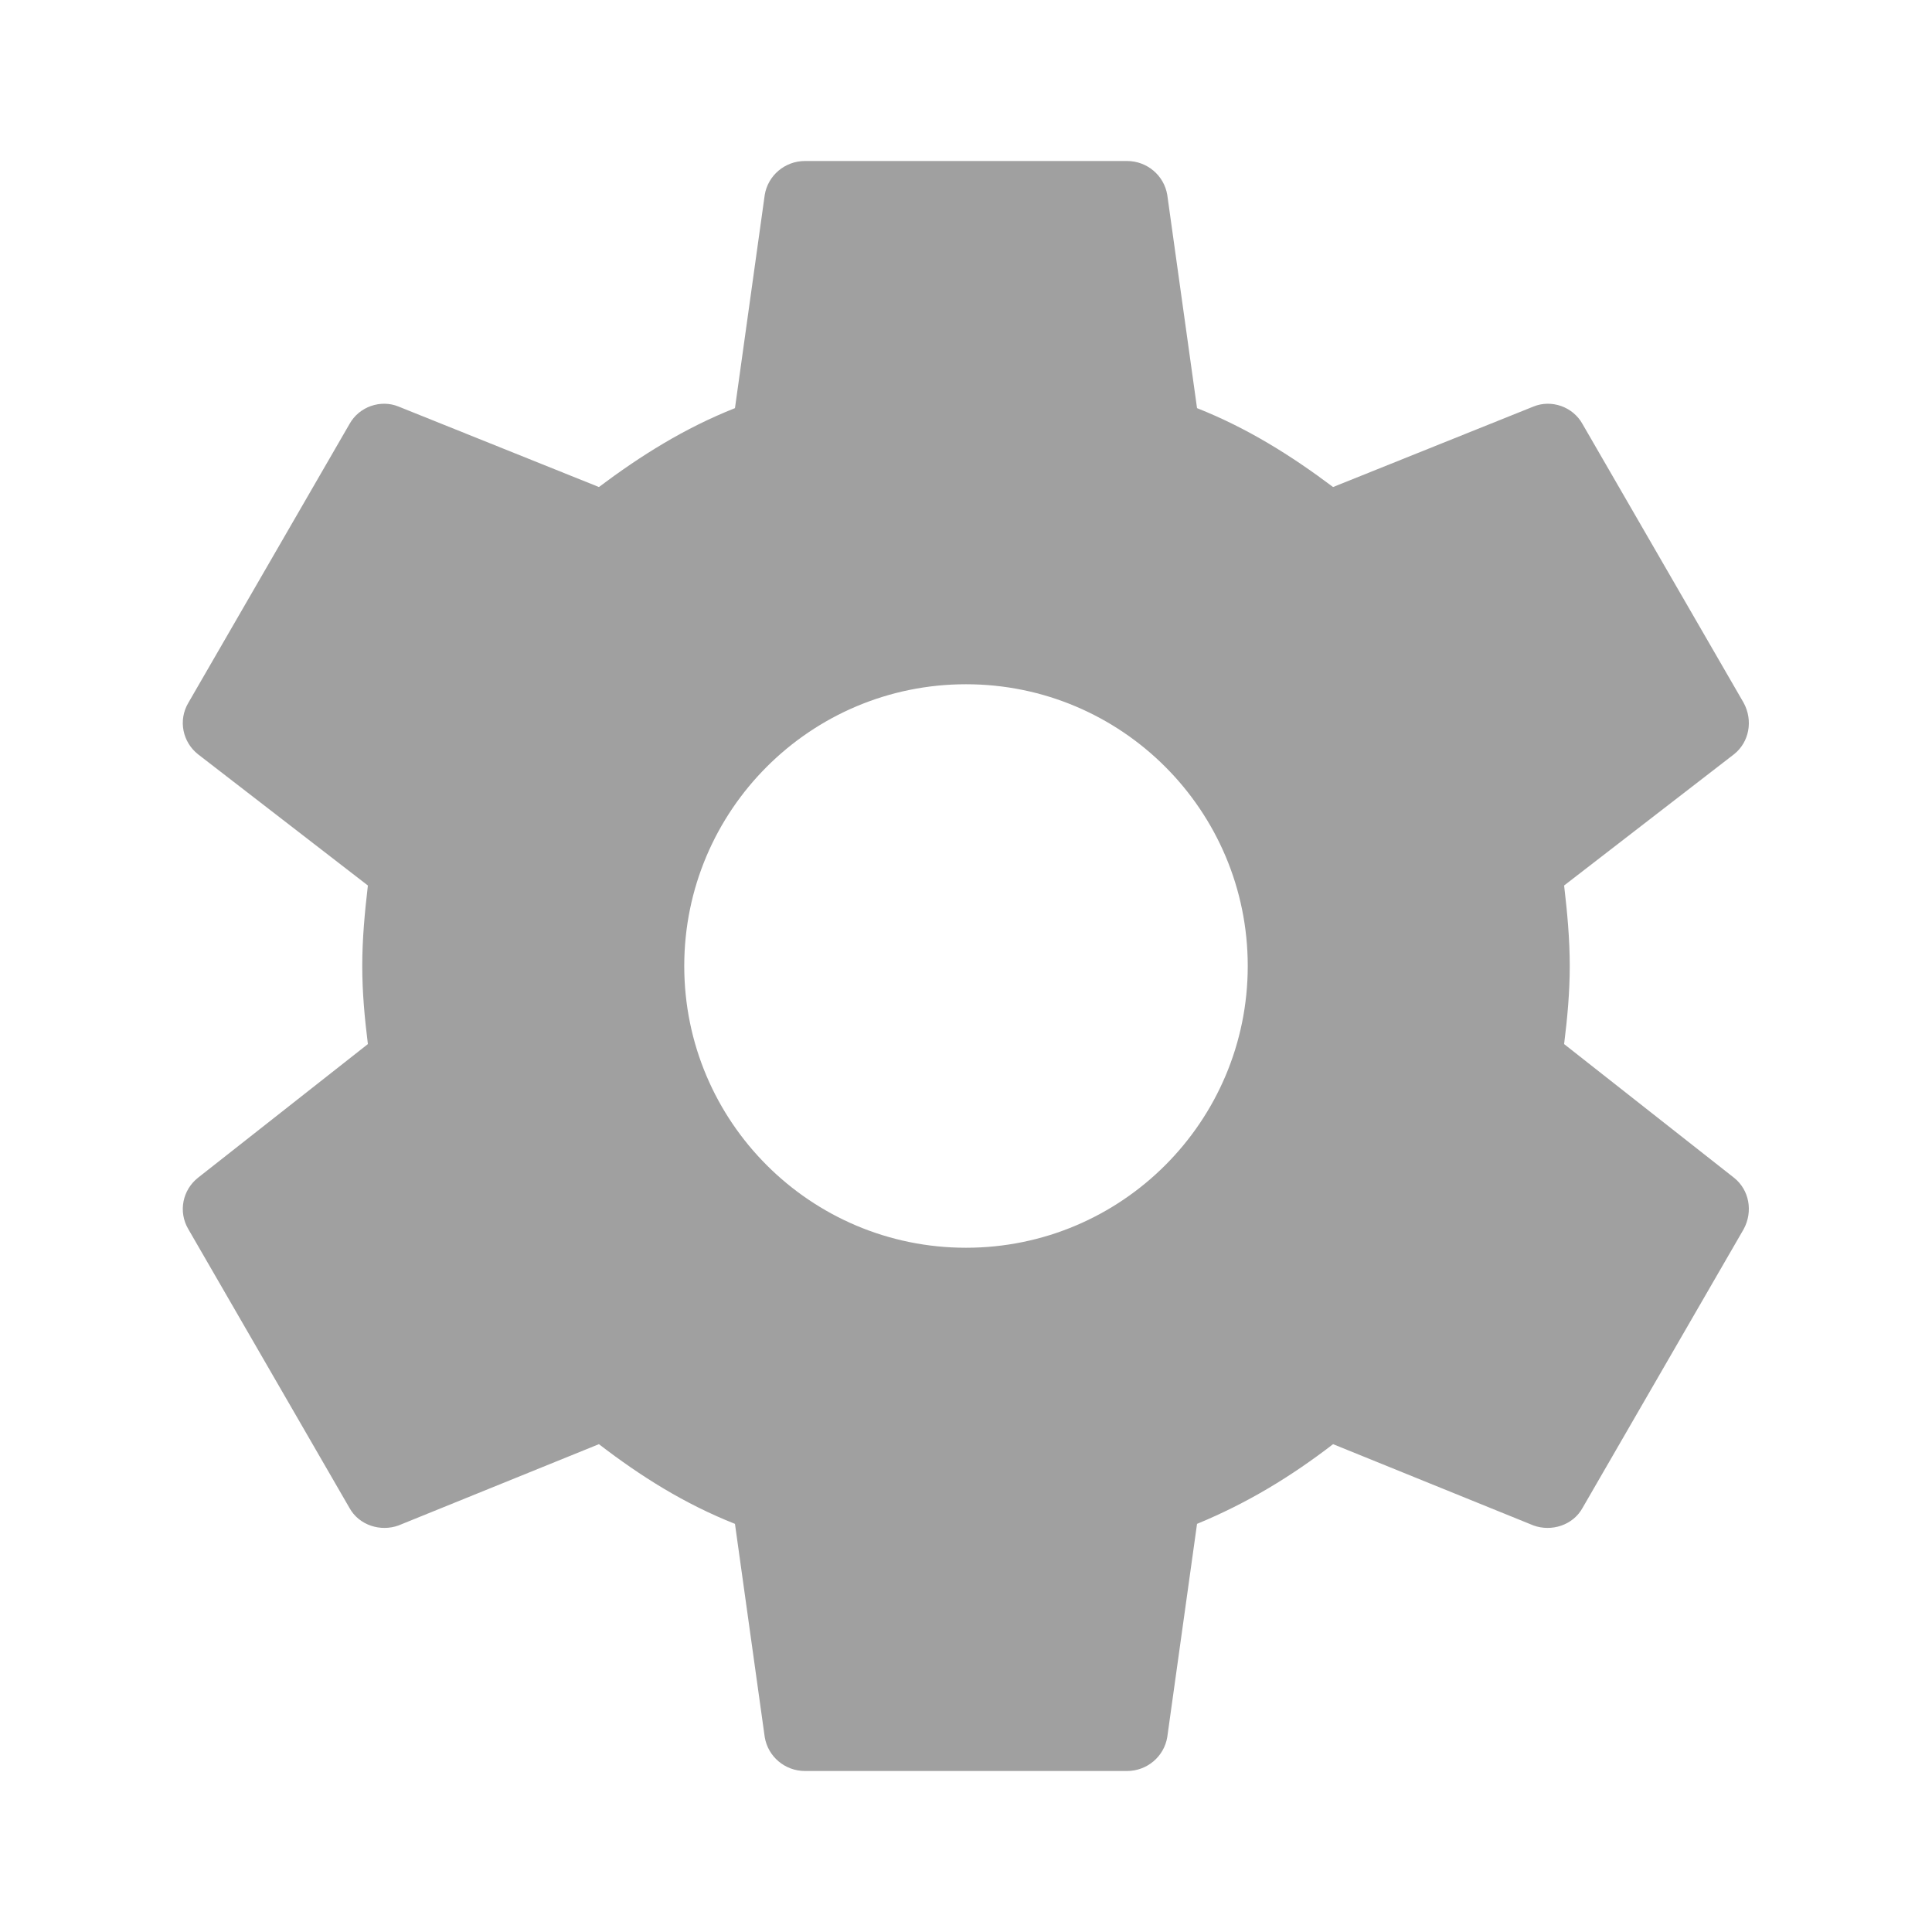
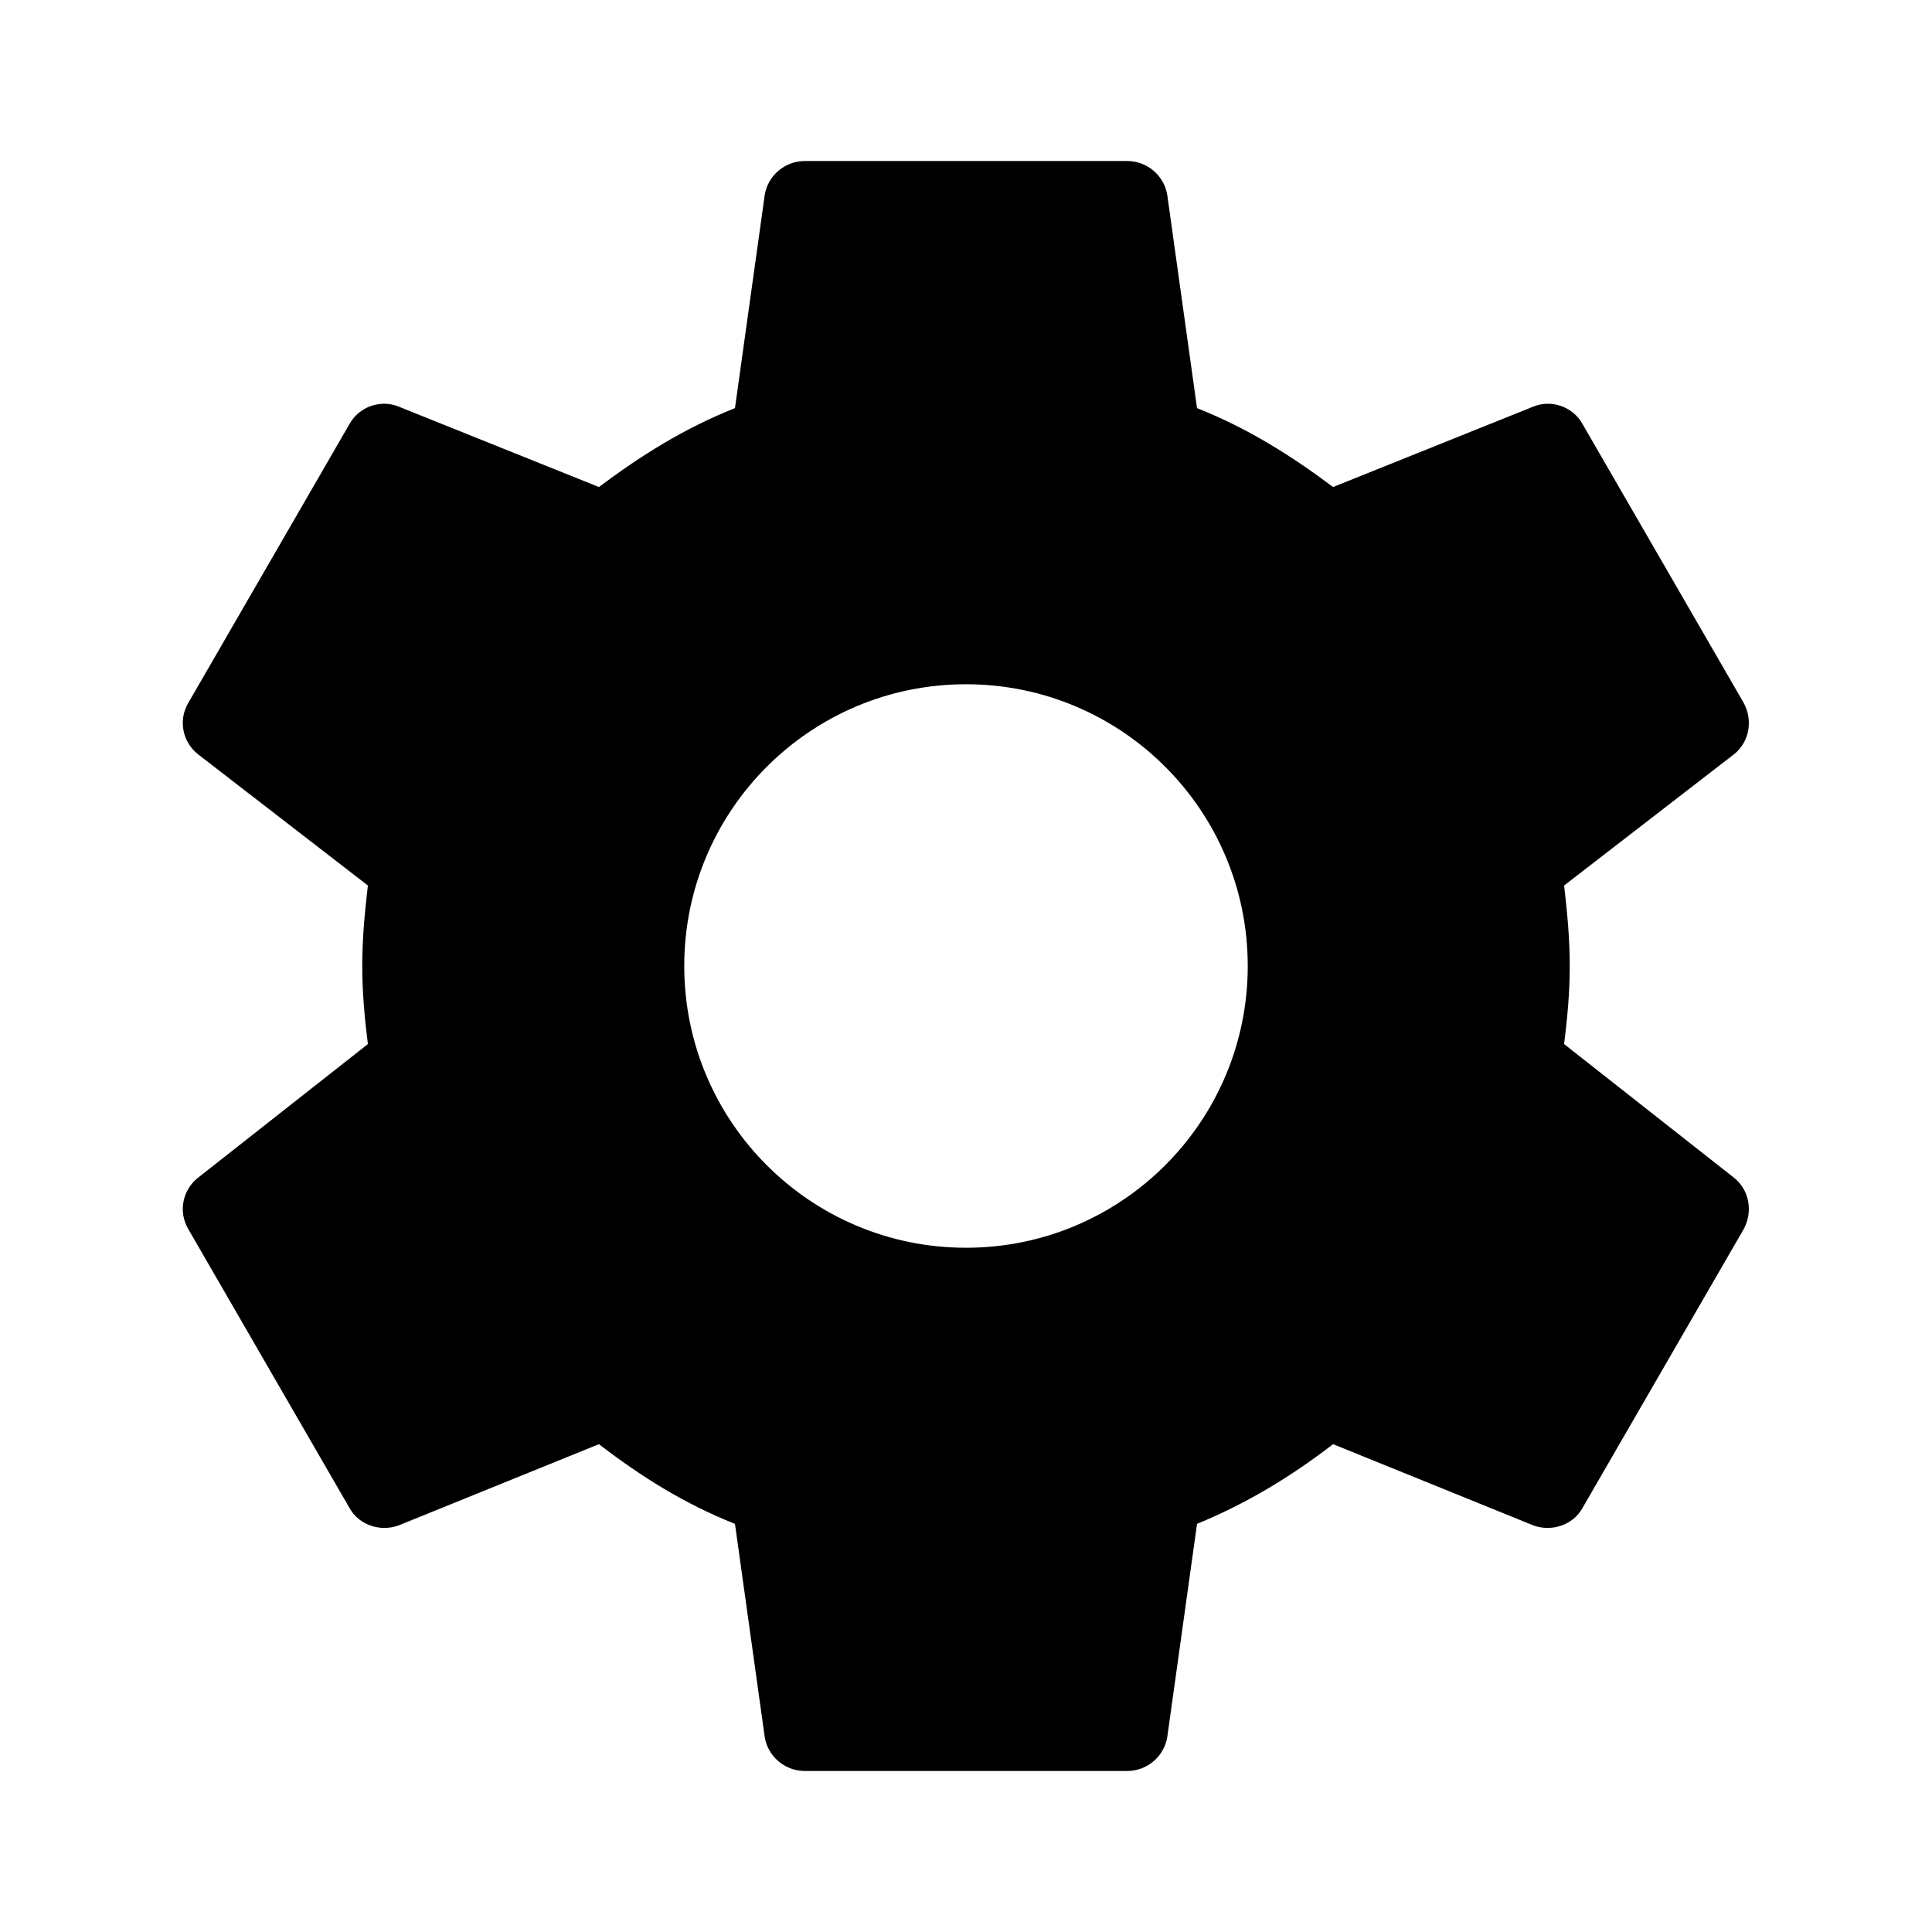
<svg xmlns="http://www.w3.org/2000/svg" viewBox="0 0 24 24" width="24" height="24">
-   <path fill="#a0a0a0" d="M12,15.5A3.5,3.5 0 0,1 8.5,12A3.5,3.5 0 0,1 12,8.5A3.5,3.5 0 0,1 15.5,12A3.5,3.5 0 0,1 12,15.5M19.43,12.97C19.47,12.65 19.5,12.33 19.5,12C19.5,11.67 19.47,11.34 19.43,11L21.54,9.37C21.73,9.22 21.78,8.95 21.66,8.73L19.66,5.27C19.54,5.05 19.27,4.96 19.05,5.05L16.56,6.05C16.04,5.66 15.5,5.32 14.87,5.07L14.5,2.42C14.46,2.18 14.25,2 14,2H10C9.75,2 9.54,2.18 9.5,2.42L9.13,5.07C8.5,5.32 7.96,5.66 7.44,6.05L4.95,5.05C4.73,4.96 4.46,5.05 4.34,5.27L2.34,8.73C2.21,8.95 2.27,9.22 2.46,9.37L4.57,11C4.53,11.34 4.5,11.67 4.5,12C4.5,12.33 4.53,12.65 4.57,12.97L2.46,14.63C2.27,14.78 2.21,15.05 2.34,15.27L4.34,18.73C4.46,18.95 4.73,19.03 4.95,18.95L7.44,17.94C7.96,18.34 8.5,18.68 9.13,18.93L9.5,21.58C9.54,21.82 9.75,22 10,22H14C14.25,22 14.46,21.82 14.5,21.58L14.87,18.93C15.5,18.67 16.04,18.34 16.56,17.94L19.05,18.95C19.27,19.03 19.54,18.95 19.66,18.73L21.66,15.27C21.78,15.05 21.73,14.78 21.54,14.63L19.43,12.97Z" />
+   <path fill="currentColor" d="M12,15.5A3.5,3.5 0 0,1 8.5,12A3.5,3.5 0 0,1 12,8.5A3.5,3.5 0 0,1 15.5,12A3.5,3.5 0 0,1 12,15.5M19.43,12.97C19.47,12.65 19.5,12.33 19.5,12C19.5,11.67 19.47,11.34 19.43,11L21.54,9.37C21.73,9.22 21.78,8.95 21.66,8.73L19.66,5.27C19.54,5.05 19.27,4.96 19.05,5.05L16.56,6.05C16.04,5.66 15.5,5.32 14.87,5.07L14.5,2.42C14.46,2.18 14.25,2 14,2H10C9.75,2 9.54,2.18 9.5,2.42L9.13,5.07C8.5,5.32 7.96,5.66 7.44,6.05L4.95,5.05C4.73,4.96 4.46,5.05 4.34,5.27L2.34,8.73C2.21,8.95 2.27,9.22 2.46,9.37L4.57,11C4.53,11.34 4.5,11.67 4.5,12C4.5,12.33 4.53,12.65 4.57,12.97L2.46,14.63C2.27,14.78 2.21,15.05 2.34,15.27L4.34,18.73C4.46,18.95 4.73,19.03 4.95,18.95L7.44,17.94C7.96,18.34 8.5,18.68 9.13,18.93L9.5,21.58C9.54,21.82 9.75,22 10,22H14C14.25,22 14.46,21.82 14.5,21.58L14.87,18.93C15.5,18.67 16.04,18.34 16.56,17.94L19.05,18.95C19.27,19.03 19.54,18.95 19.66,18.73L21.66,15.27C21.78,15.05 21.73,14.78 21.54,14.63L19.43,12.97Z" />
</svg>
